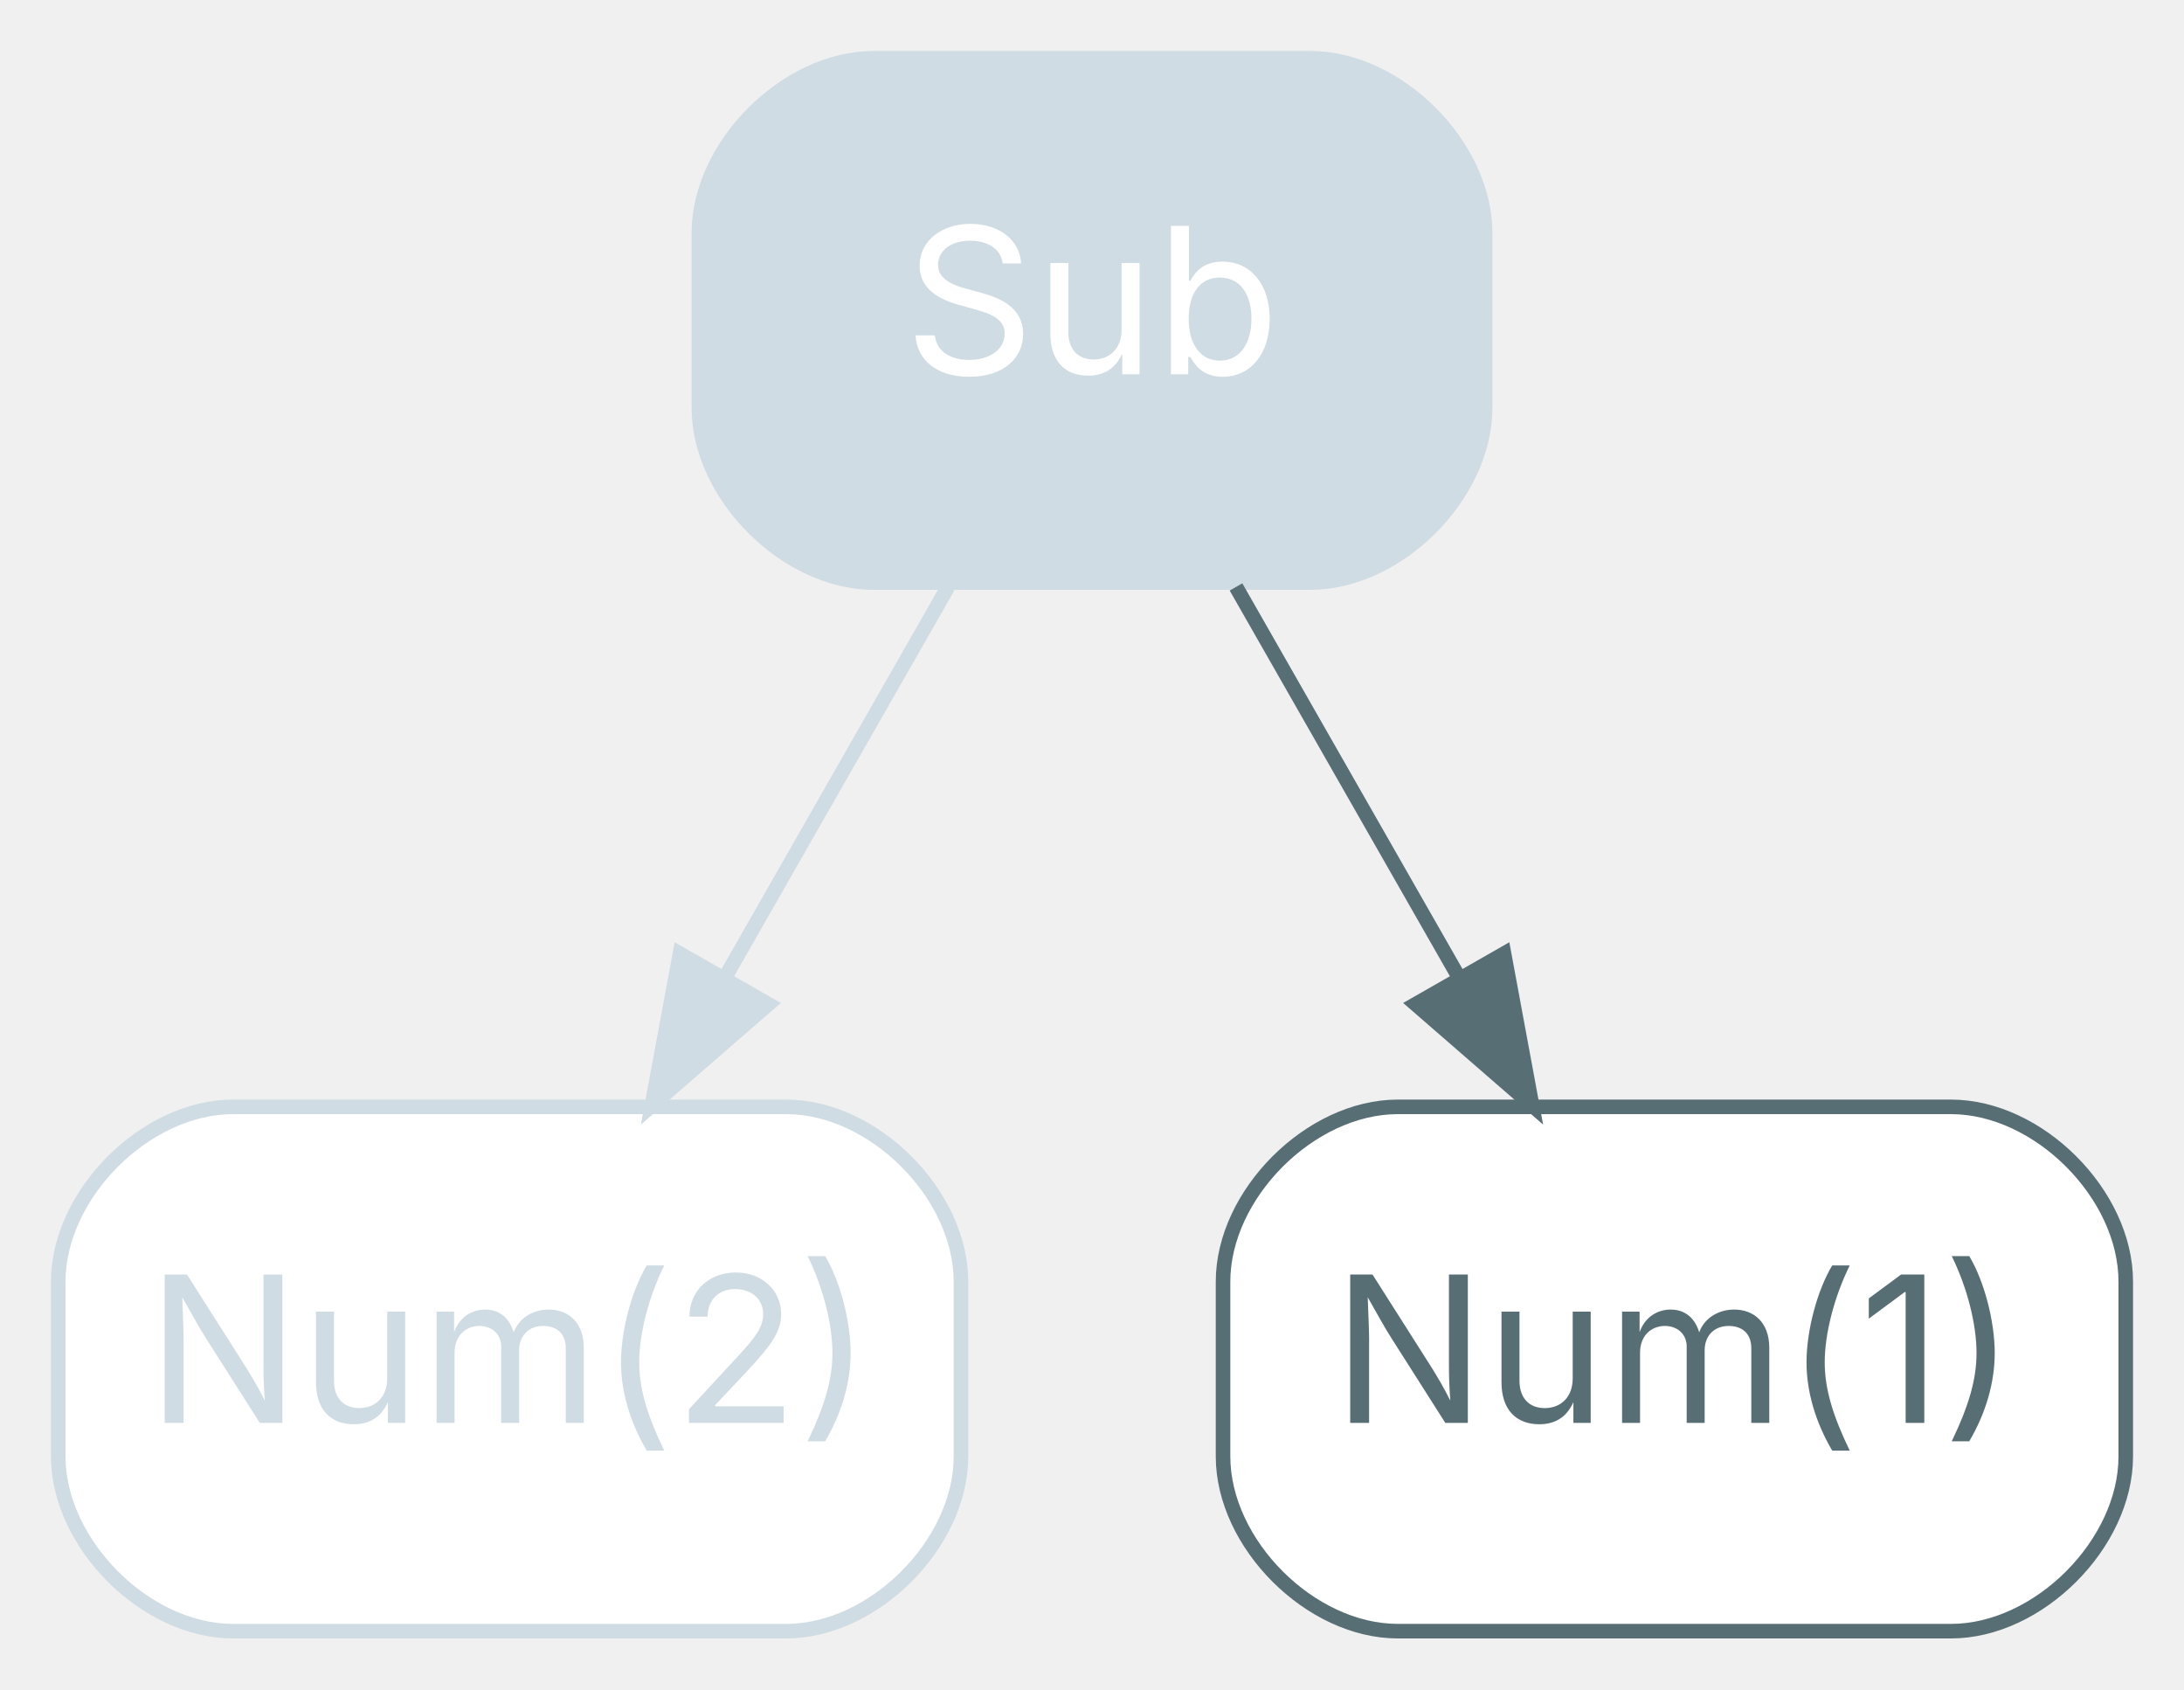
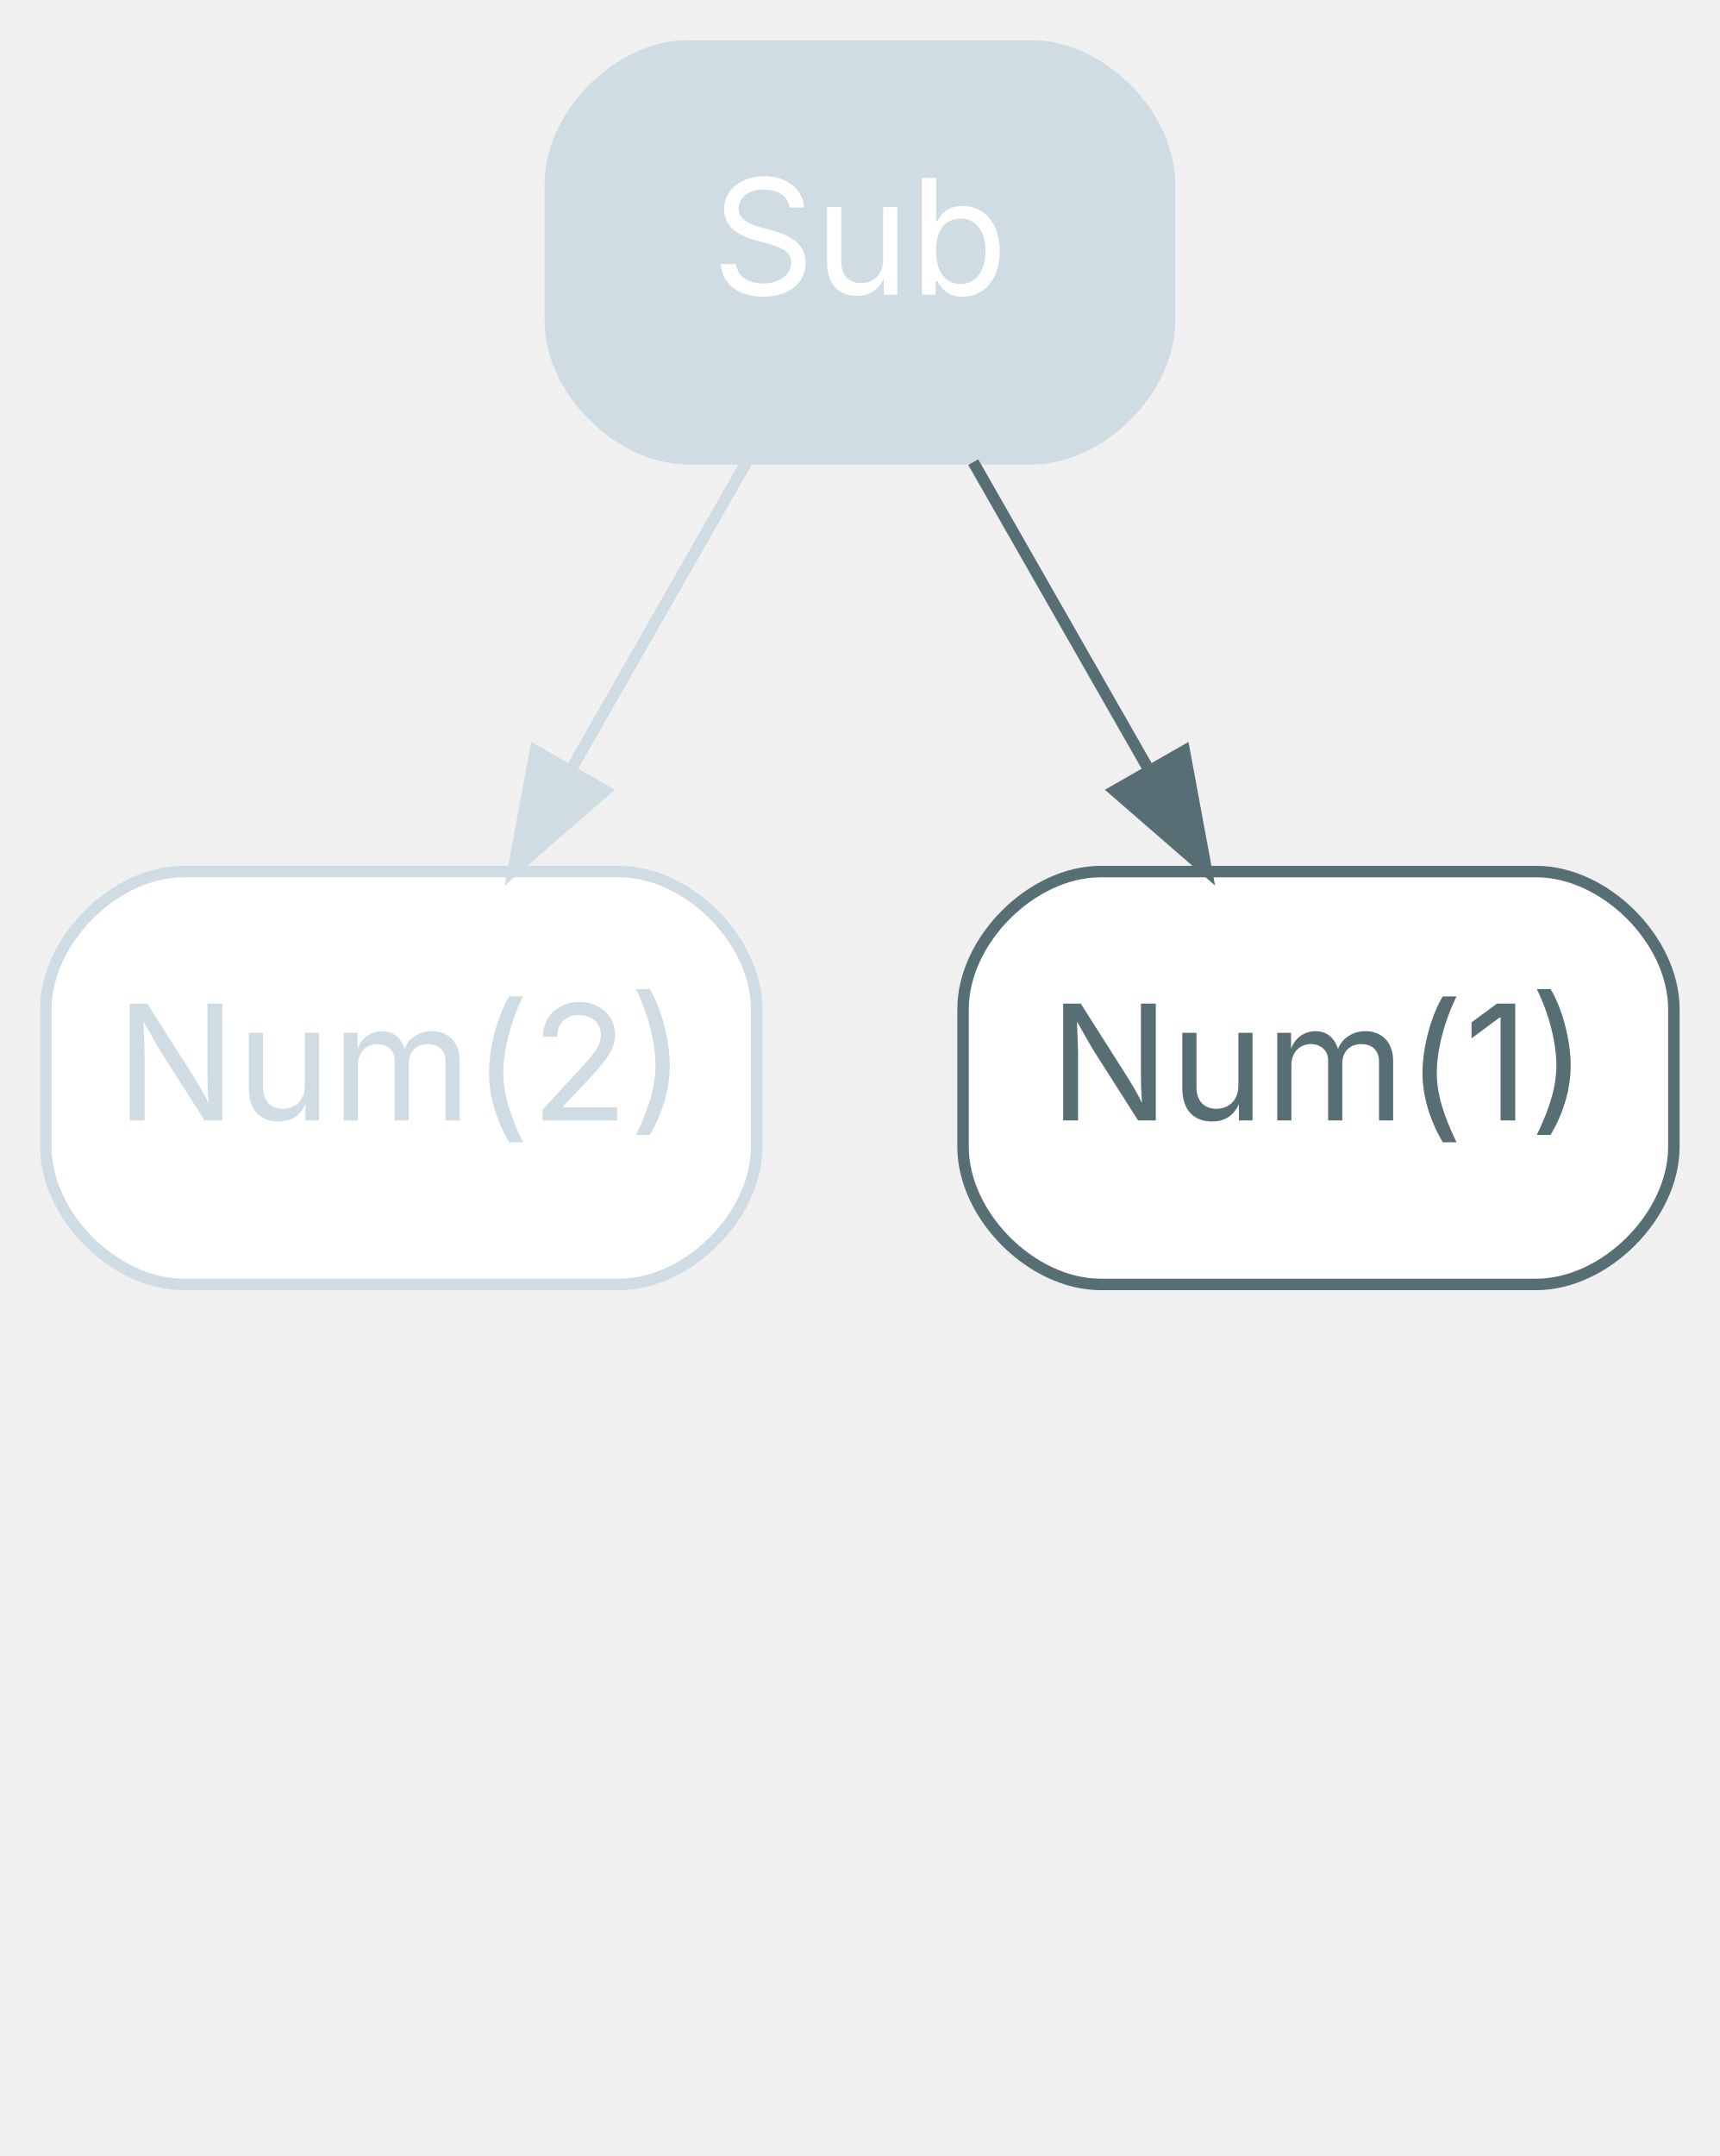
- <svg xmlns="http://www.w3.org/2000/svg" width="150pt" height="116pt" viewBox="0.00 0.00 150.00 116.00">
-   <g id="graph0" class="graph" transform="scale(1 1) rotate(0) translate(4 112)">
+ <svg xmlns="http://www.w3.org/2000/svg" width="150pt" height="188pt" viewBox="0.00 0.00 150.00 188.00">
+   <g id="graph0" class="graph" transform="scale(1 1) rotate(0) translate(4 184)">
    <g id="node1" class="node value,disabled">
-       <path fill="#ffffff" stroke="#d0dce3" d="M50,-36C50,-36 12,-36 12,-36 6,-36 0,-30 0,-24 0,-24 0,-12 0,-12 0,-6 6,0 12,0 12,0 50,0 50,0 56,0 62,-6 62,-12 62,-12 62,-24 62,-24 62,-30 56,-36 50,-36" />
-       <text text-anchor="middle" x="31" y="-14.3" font-family="Inter,Arial" font-size="14.00" fill="#d0dce3">Num(2)</text>
+       <path fill="#ffffff" stroke="#d0dce3" d="M50,-108C50,-108 12,-108 12,-108 6,-108 0,-102 0,-96 0,-96 0,-84 0,-84 0,-78 6,-72 12,-72 12,-72 50,-72 50,-72 56,-72 62,-78 62,-84 62,-84 62,-96 62,-96 62,-102 56,-108 50,-108" />
+       <text text-anchor="middle" x="31" y="-86.3" font-family="Inter,Arial" font-size="14.00" fill="#d0dce3">Num(2)</text>
    </g>
    <g id="node2" class="node value">
-       <path fill="#ffffff" stroke="#586e75" d="M130,-36C130,-36 92,-36 92,-36 86,-36 80,-30 80,-24 80,-24 80,-12 80,-12 80,-6 86,0 92,0 92,0 130,0 130,0 136,0 142,-6 142,-12 142,-12 142,-24 142,-24 142,-30 136,-36 130,-36" />
-       <text text-anchor="middle" x="111" y="-14.3" font-family="Inter,Arial" font-size="14.00" fill="#586e75">Num(1)</text>
+       <path fill="#ffffff" stroke="#586e75" d="M130,-108C130,-108 92,-108 92,-108 86,-108 80,-102 80,-96 80,-96 80,-84 80,-84 80,-78 86,-72 92,-72 92,-72 130,-72 130,-72 136,-72 142,-78 142,-84 142,-84 142,-96 142,-96 142,-102 136,-108 130,-108" />
+       <text text-anchor="middle" x="111" y="-86.3" font-family="Inter,Arial" font-size="14.00" fill="#586e75">Num(1)</text>
    </g>
    <g id="node3" class="node operator,disabled">
-       <path fill="#d0dce3" stroke="#d0dce3" d="M86,-108C86,-108 56,-108 56,-108 50,-108 44,-102 44,-96 44,-96 44,-84 44,-84 44,-78 50,-72 56,-72 56,-72 86,-72 86,-72 92,-72 98,-78 98,-84 98,-84 98,-96 98,-96 98,-102 92,-108 86,-108" />
-       <text text-anchor="middle" x="71" y="-86.3" font-family="Inter,Arial" font-size="14.00" fill="#ffffff">Sub</text>
+       <path fill="#d0dce3" stroke="#d0dce3" d="M86,-180C86,-180 56,-180 56,-180 50,-180 44,-174 44,-168 44,-168 44,-156 44,-156 44,-150 50,-144 56,-144 56,-144 86,-144 86,-144 92,-144 98,-150 98,-156 98,-156 98,-168 98,-168 98,-174 92,-180 86,-180" />
+       <text text-anchor="middle" x="71" y="-158.3" font-family="Inter,Arial" font-size="14.00" fill="#ffffff">Sub</text>
    </g>
    <g id="edge1" class="edge disabled">
-       <path fill="none" stroke="#d0dce3" d="M61.11,-71.7C56.51,-63.64 50.94,-53.89 45.85,-44.98" />
-       <polygon fill="#d0dce3" stroke="#d0dce3" points="48.77,-43.05 40.77,-36.1 42.7,-46.52 48.77,-43.05" />
+       <path fill="none" stroke="#d0dce3" d="M61.11,-143.7C56.51,-135.64 50.94,-125.89 45.85,-116.98" />
+       <polygon fill="#d0dce3" stroke="#d0dce3" points="48.77,-115.05 40.77,-108.1 42.7,-118.52 48.77,-115.05" />
    </g>
    <g id="edge2" class="edge">
-       <path fill="none" stroke="#586e75" d="M80.89,-71.7C85.49,-63.64 91.06,-53.89 96.15,-44.98" />
-       <polygon fill="#586e75" stroke="#586e75" points="99.3,-46.52 101.23,-36.1 93.23,-43.05 99.3,-46.52" />
+       <path fill="none" stroke="#586e75" d="M80.89,-143.7C85.49,-135.64 91.06,-125.89 96.15,-116.98" />
+       <polygon fill="#586e75" stroke="#586e75" points="99.3,-118.52 101.23,-108.1 93.23,-115.05 99.3,-118.52" />
    </g>
  </g>
</svg>
